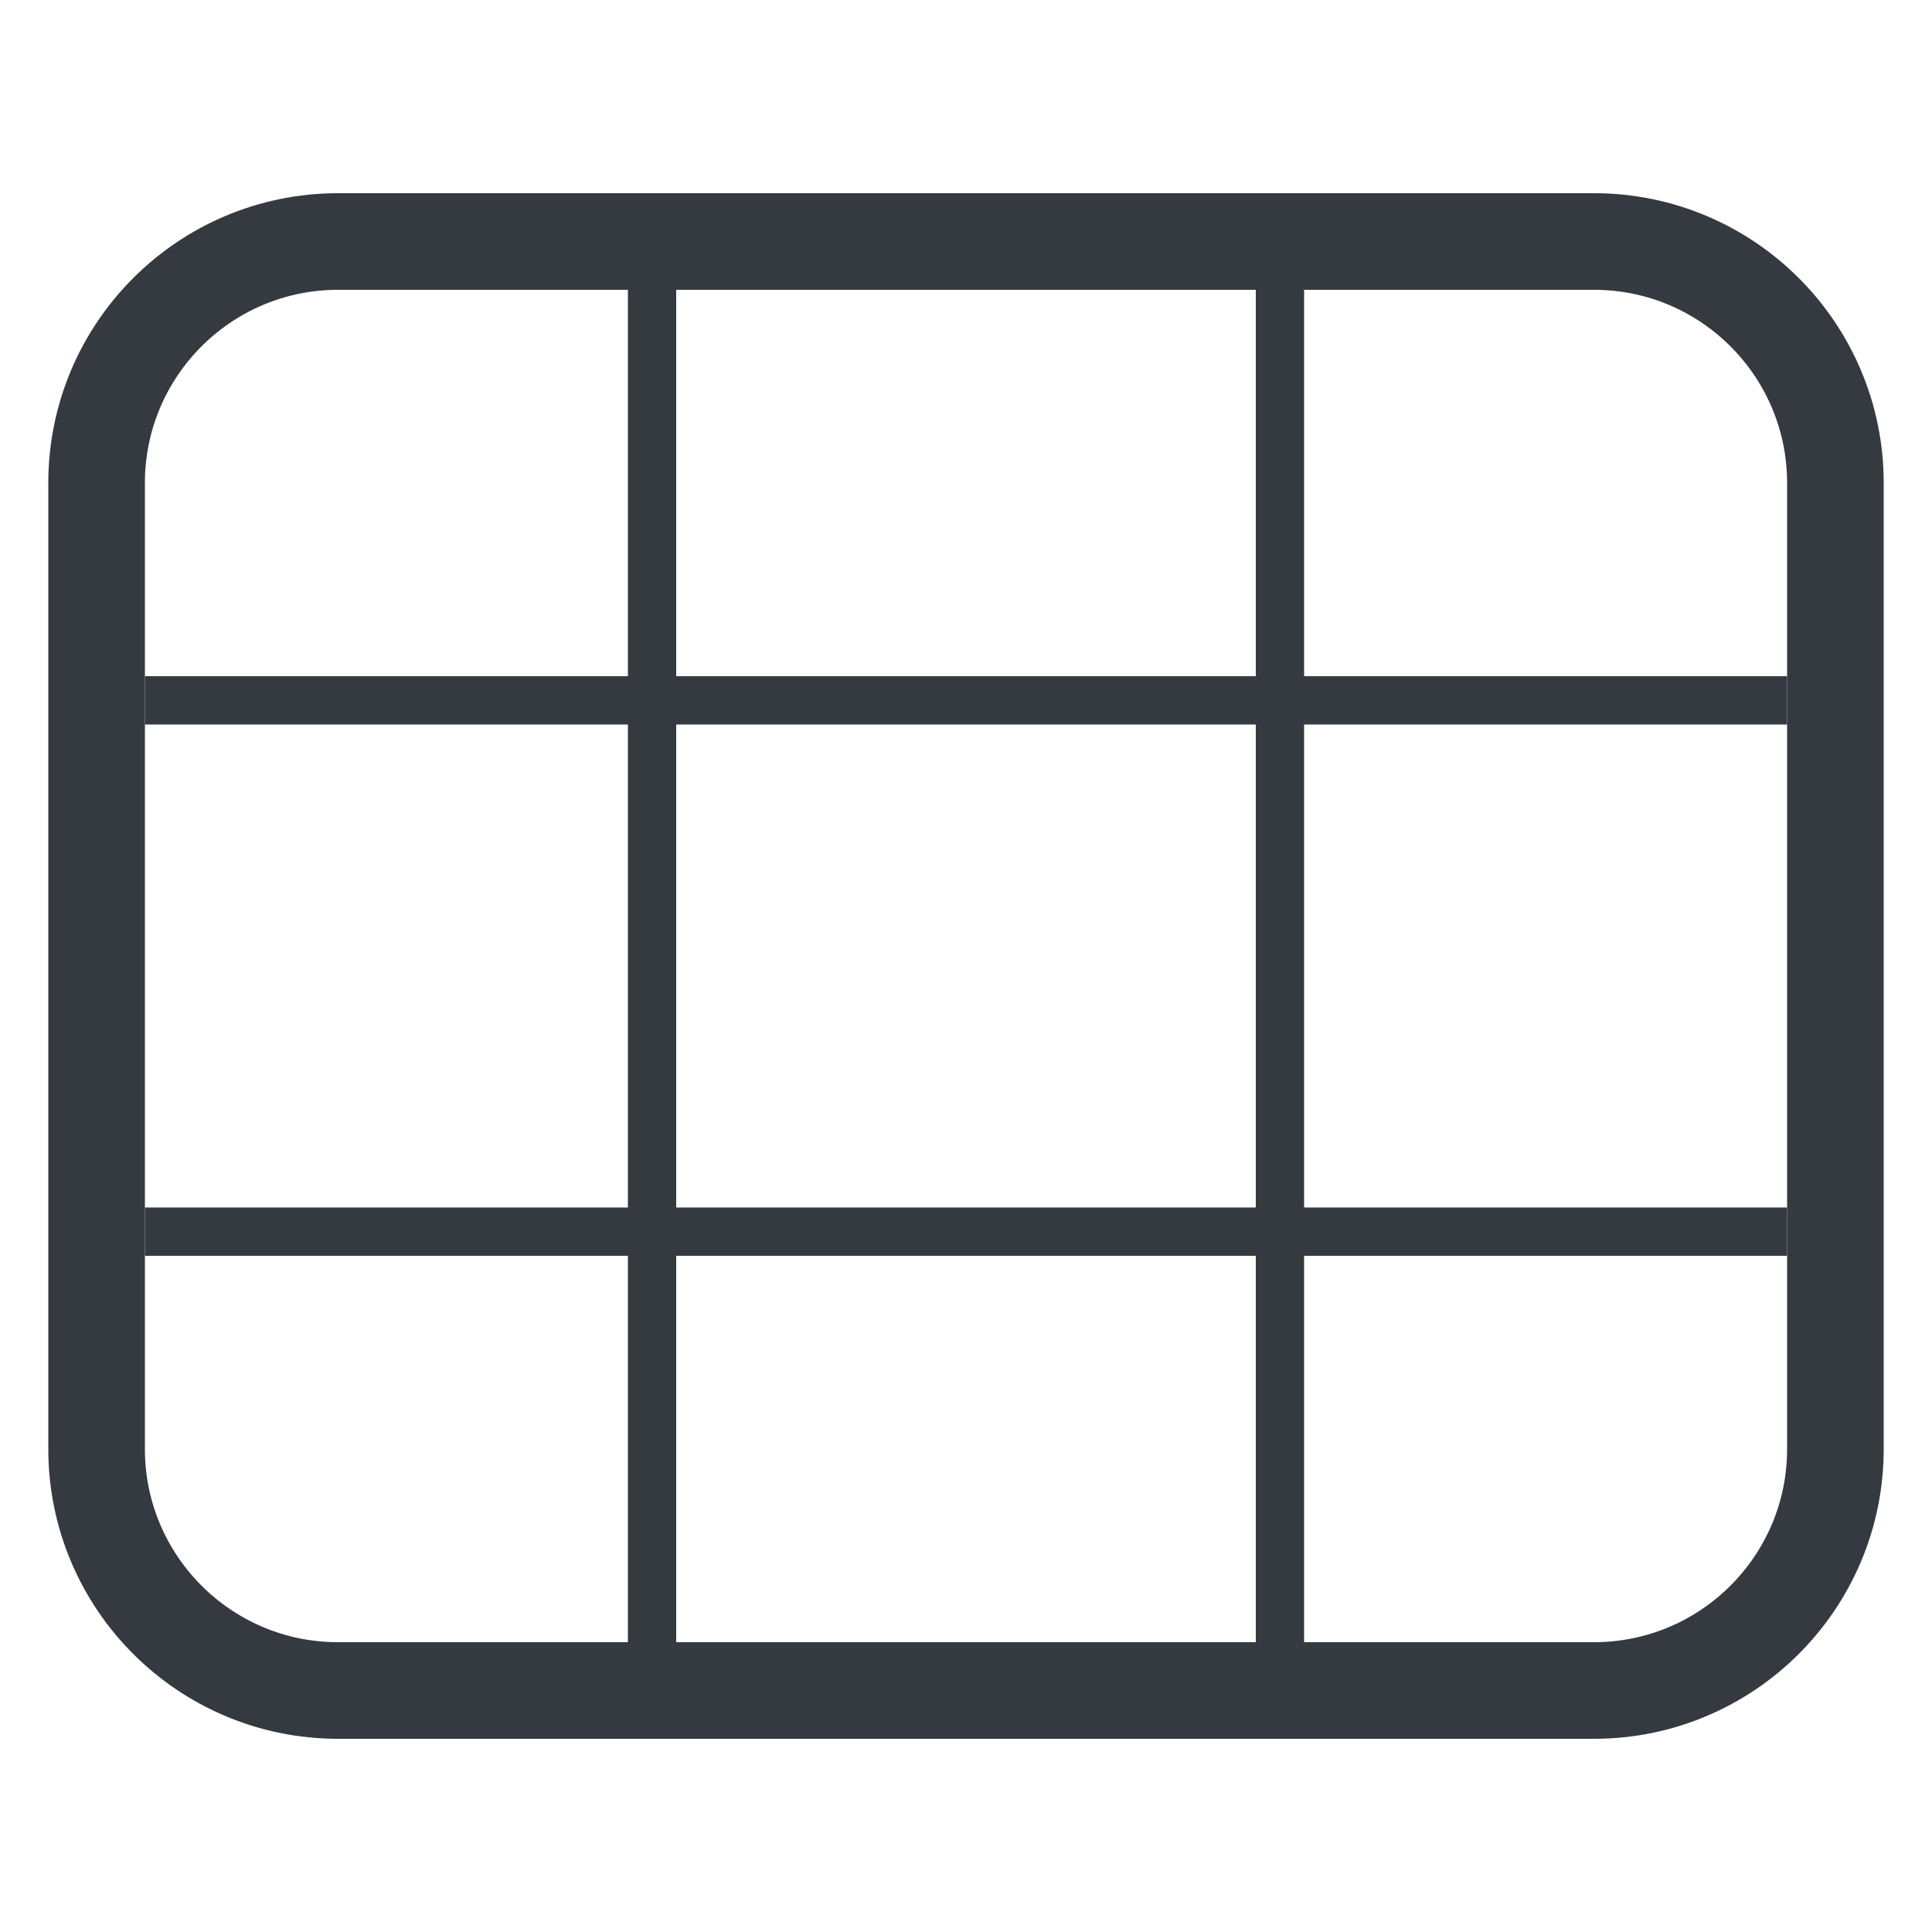
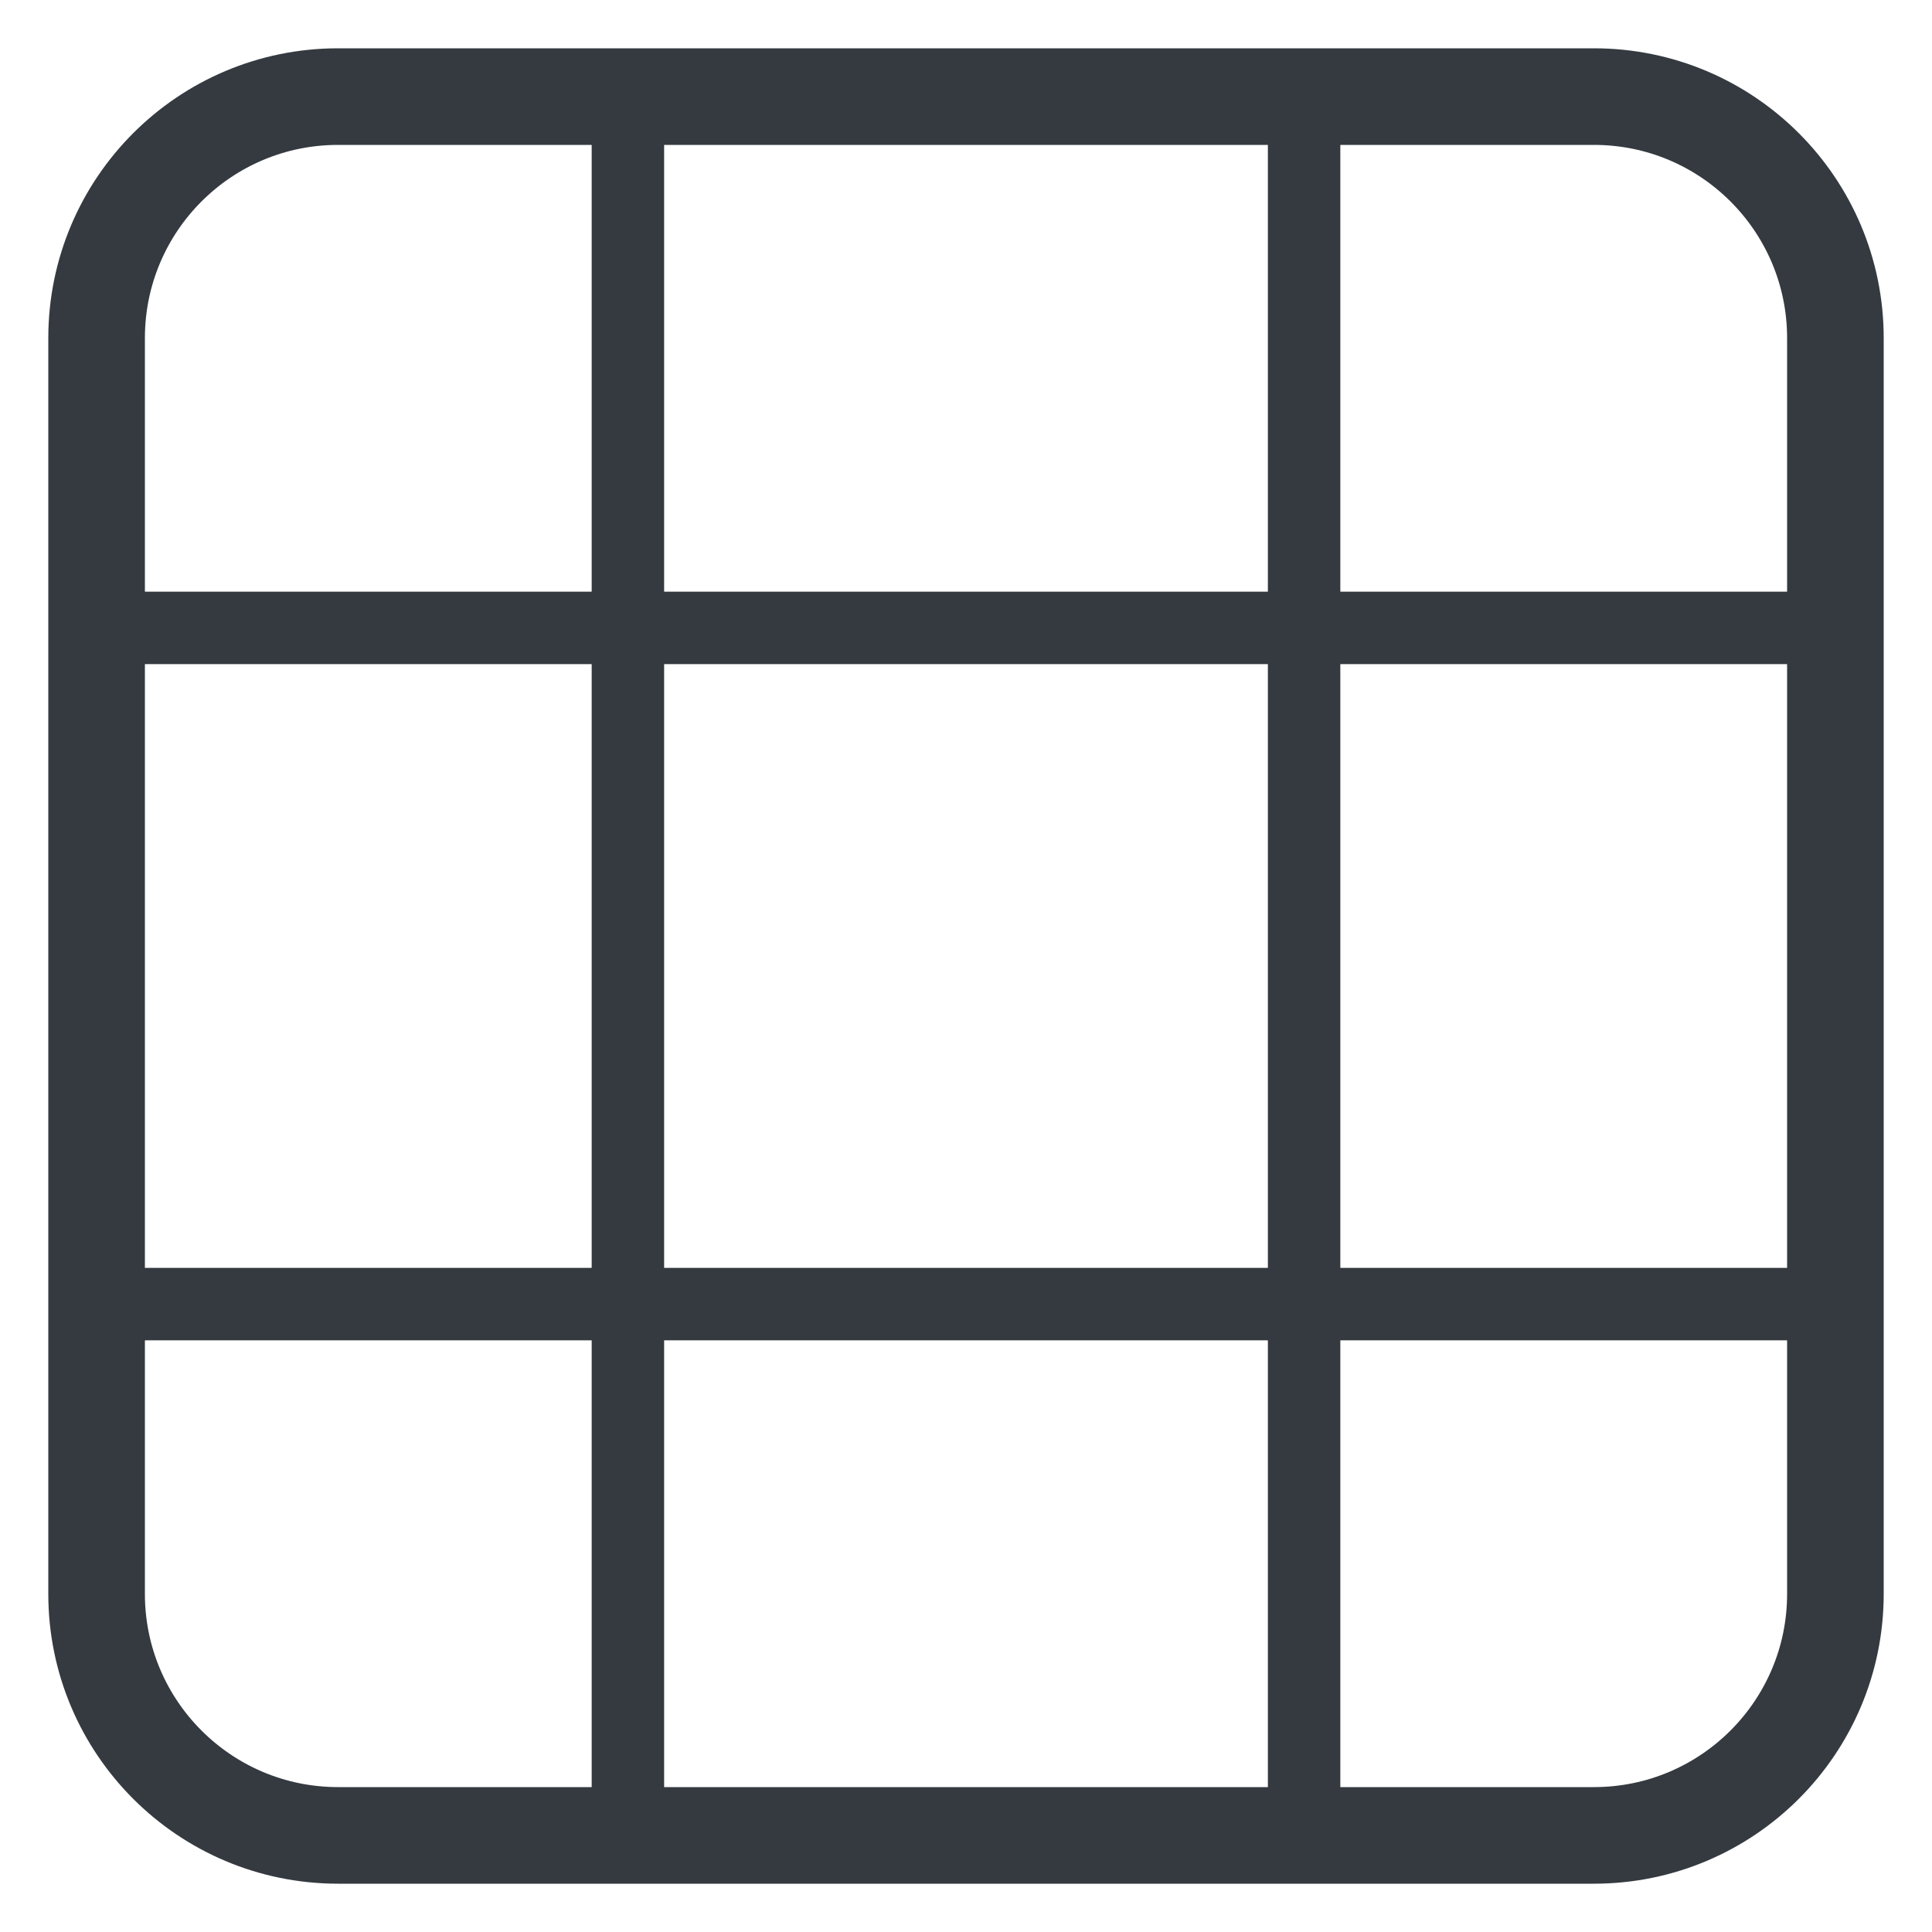
<svg xmlns="http://www.w3.org/2000/svg" width="40" height="40" viewBox="0 0 40 40" fill="none">
-   <path d="M33 5H7C4.239 5 2 7.239 2 10V30C2 32.761 4.239 35 7 35H33C35.761 35 38 32.761 38 30V10C38 7.239 35.761 5 33 5Z" stroke="#343A40" stroke-width="2" />
-   <line x1="13.5" y1="6" x2="13.5" y2="34" stroke="#343A40" />
-   <line x1="26.5" y1="6" x2="26.5" y2="34" stroke="#343A40" />
-   <line x1="3" y1="14.5" x2="37" y2="14.5" stroke="#343A40" />
-   <line x1="3" y1="25.5" x2="37" y2="25.5" stroke="#343A40" />
+   <rect x="2" y="2" width="36" height="36" stroke="#343A40" stroke-width="2" rx="5" />
+   <line x1="13" y1="2" x2="13" y2="38" stroke="#343A40" stroke-width="1.5" />
+   <line x1="27" y1="2" x2="27" y2="38" stroke="#343A40" stroke-width="1.5" />
+   <line x1="2" y1="13" x2="38" y2="13" stroke="#343A40" stroke-width="1.5" />
+   <line x1="2" y1="27" x2="38" y2="27" stroke="#343A40" stroke-width="1.5" />
</svg>
